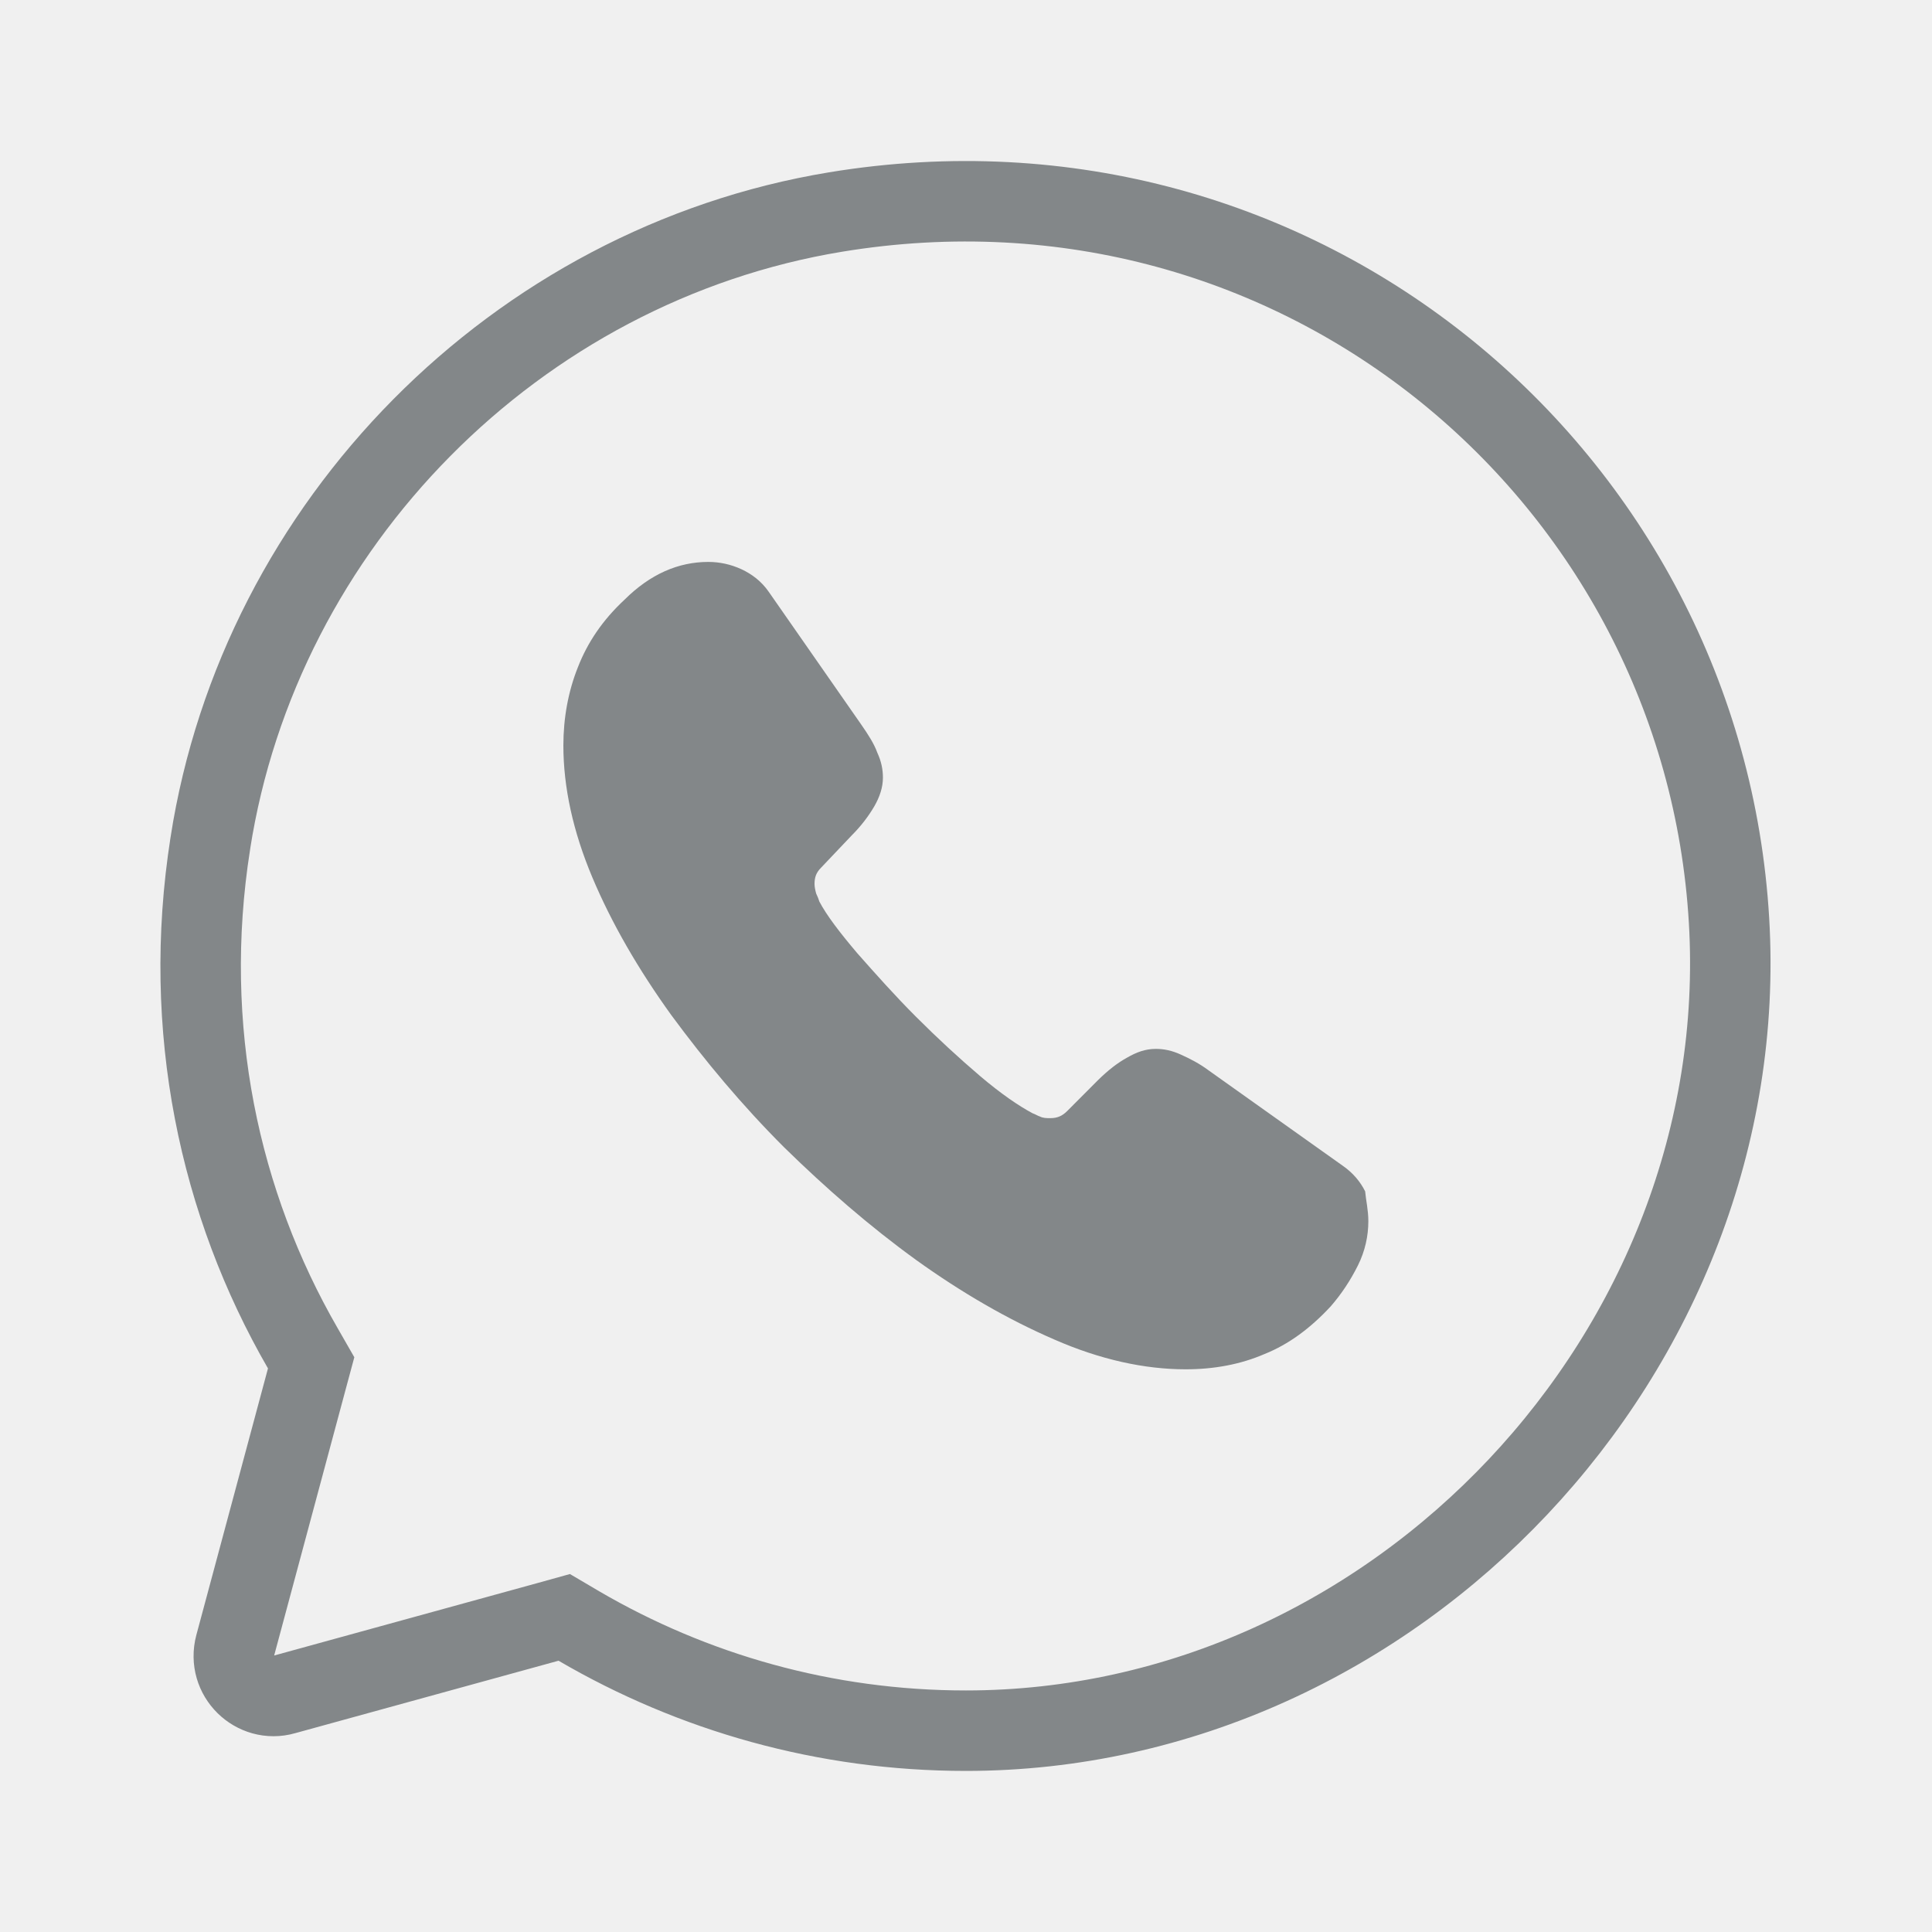
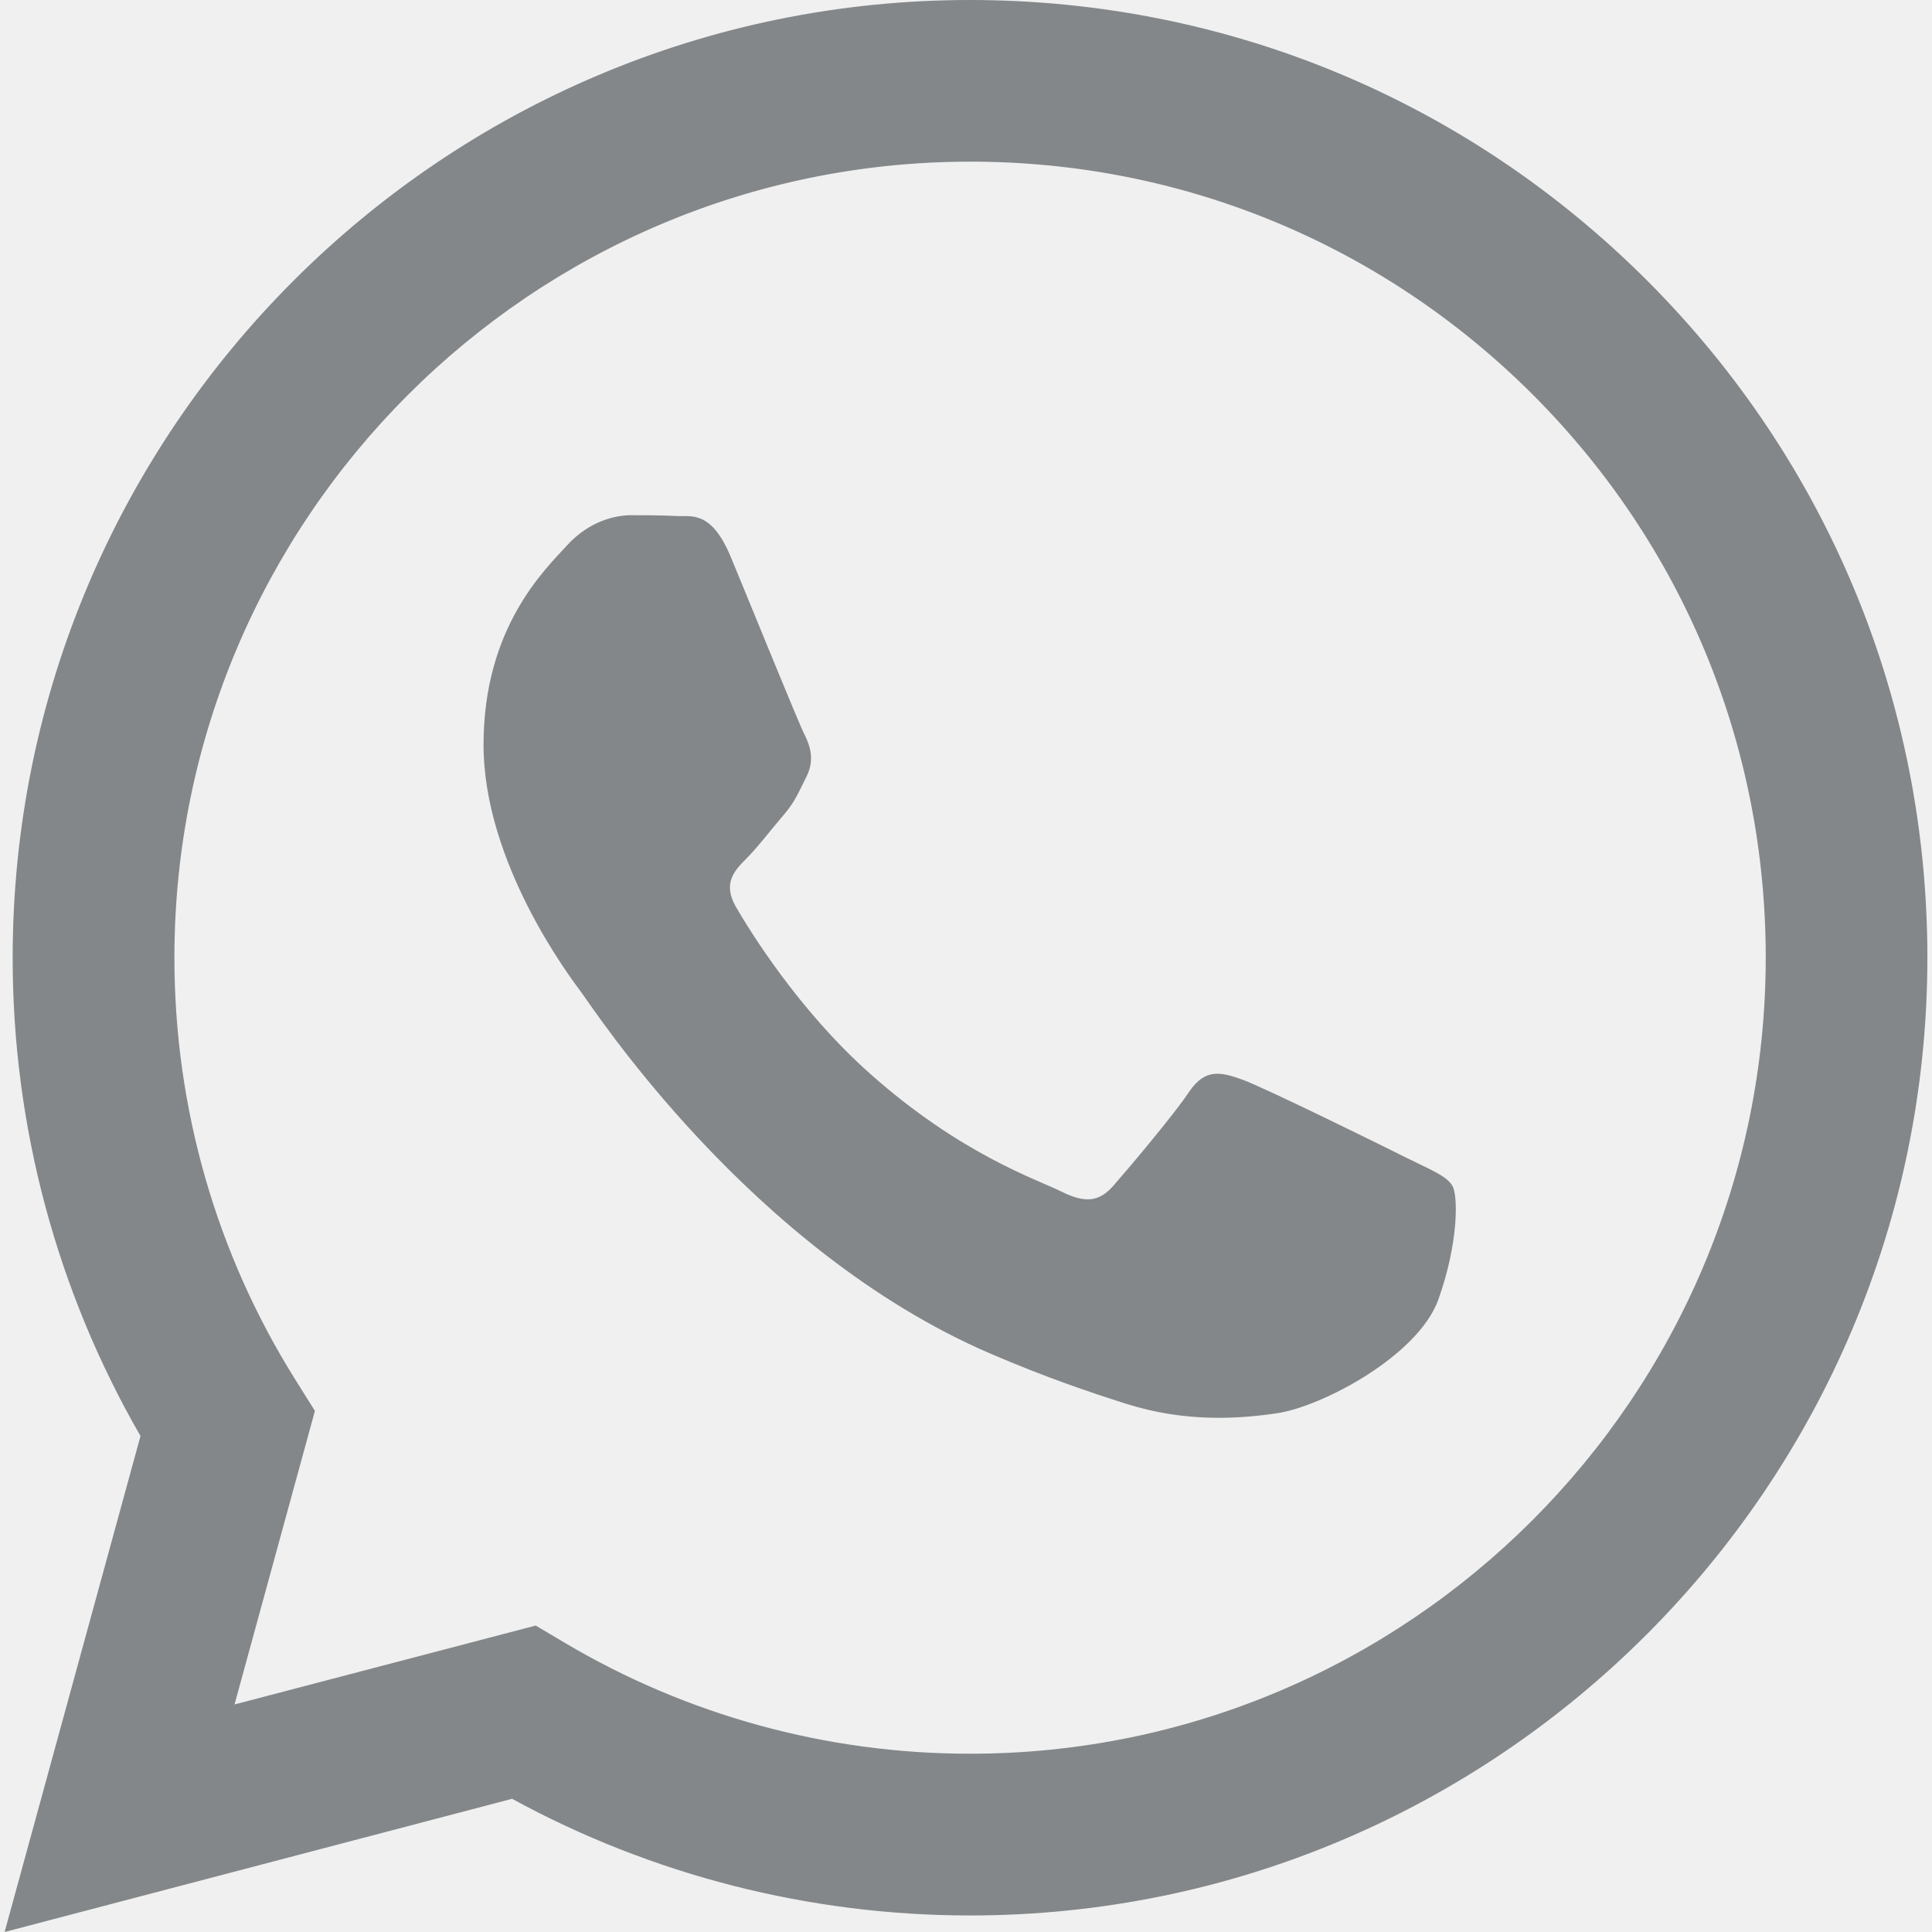
- <svg xmlns="http://www.w3.org/2000/svg" width="20" height="20" viewBox="0 0 20 20" fill="none">
-   <path d="M8.649 2.195C13.458 1.402 17.63 4.941 17.899 9.532C18.16 13.977 14.45 17.916 9.999 17.916C8.542 17.916 7.172 17.521 5.992 16.832L5.841 16.743L5.672 16.79L2.946 17.54L2.943 17.541C2.641 17.627 2.351 17.349 2.435 17.033L3.176 14.275L3.221 14.108L3.135 13.958C2.272 12.463 1.876 10.65 2.177 8.732V8.731C2.691 5.425 5.344 2.74 8.649 2.195Z" stroke="#838789" stroke-width="0.833" />
-   <path d="M14.165 12.642C14.165 12.792 14.132 12.95 14.057 13.1C13.982 13.25 13.89 13.392 13.774 13.525C13.565 13.75 13.34 13.917 13.09 14.017C12.84 14.125 12.565 14.175 12.274 14.175C11.849 14.175 11.39 14.075 10.915 13.867C10.432 13.658 9.957 13.383 9.482 13.042C8.999 12.692 8.549 12.3 8.115 11.875C7.682 11.442 7.299 10.983 6.949 10.508C6.607 10.033 6.332 9.558 6.132 9.083C5.932 8.608 5.832 8.15 5.832 7.717C5.832 7.433 5.882 7.158 5.982 6.908C6.082 6.65 6.24 6.417 6.465 6.208C6.732 5.942 7.024 5.817 7.332 5.817C7.449 5.817 7.565 5.842 7.674 5.892C7.782 5.942 7.882 6.017 7.957 6.125L8.915 7.5C8.99 7.608 9.049 7.7 9.082 7.792C9.124 7.883 9.14 7.967 9.14 8.05C9.14 8.15 9.107 8.25 9.049 8.35C8.99 8.45 8.915 8.55 8.815 8.65L8.499 8.983C8.449 9.033 8.432 9.083 8.432 9.15C8.432 9.183 8.44 9.217 8.449 9.25C8.465 9.283 8.474 9.308 8.482 9.333C8.557 9.475 8.69 9.65 8.874 9.867C9.065 10.083 9.265 10.308 9.482 10.525C9.707 10.75 9.924 10.95 10.149 11.142C10.365 11.325 10.549 11.45 10.69 11.525C10.715 11.533 10.74 11.55 10.765 11.558C10.799 11.575 10.832 11.575 10.874 11.575C10.949 11.575 10.999 11.55 11.049 11.5L11.365 11.183C11.474 11.075 11.574 11 11.665 10.95C11.765 10.892 11.857 10.858 11.965 10.858C12.049 10.858 12.132 10.875 12.224 10.917C12.315 10.958 12.415 11.008 12.515 11.083L13.899 12.067C14.007 12.142 14.082 12.233 14.132 12.333C14.14 12.425 14.165 12.525 14.165 12.642Z" fill="#838789" />
+ <svg xmlns="http://www.w3.org/2000/svg" width="18" height="18" viewBox="0 0 18 18" fill="none">
+   <g clip-path="url(#clip0_3139_1418)">
+     <path fill-rule="evenodd" clip-rule="evenodd" d="M15.348 2.616C13.663 0.93 11.424 0.001 9.038 0C4.121 0 0.12 4 0.118 8.919C0.117 10.491 0.528 12.025 1.309 13.379L0.043 18L4.771 16.759C6.074 17.471 7.541 17.845 9.033 17.846H9.037C13.953 17.846 17.954 13.844 17.957 8.926C17.958 6.543 17.031 4.301 15.348 2.616ZM9.038 16.339H9.035C7.704 16.339 6.4 15.981 5.261 15.305L4.991 15.145L2.185 15.88L2.934 13.145L2.758 12.864C2.015 11.684 1.624 10.319 1.625 8.919C1.626 4.832 4.952 1.506 9.041 1.506C11.021 1.506 12.883 2.279 14.283 3.679C15.682 5.081 16.452 6.944 16.451 8.924C16.449 13.013 13.124 16.339 9.038 16.339ZM13.104 10.787C12.882 10.675 11.786 10.136 11.581 10.061C11.377 9.987 11.229 9.95 11.079 10.172C10.93 10.395 10.504 10.898 10.373 11.047C10.244 11.195 10.113 11.214 9.89 11.102C9.668 10.991 8.949 10.756 8.098 9.996C7.436 9.405 6.988 8.675 6.858 8.452C6.728 8.228 6.845 8.108 6.956 7.997C7.056 7.897 7.178 7.737 7.29 7.606C7.403 7.478 7.439 7.385 7.514 7.235C7.589 7.087 7.552 6.956 7.496 6.845C7.439 6.734 6.994 5.636 6.809 5.19C6.628 4.755 6.444 4.814 6.307 4.808C6.177 4.801 6.029 4.8 5.879 4.8C5.731 4.8 5.489 4.856 5.285 5.079C5.081 5.303 4.505 5.842 4.505 6.938C4.505 8.036 5.304 9.095 5.415 9.244C5.526 9.392 6.986 11.644 9.222 12.609C9.754 12.838 10.169 12.976 10.493 13.079C11.027 13.248 11.513 13.224 11.897 13.167C12.325 13.103 13.215 12.628 13.401 12.107C13.587 11.587 13.587 11.14 13.531 11.047C13.476 10.954 13.327 10.898 13.104 10.787Z" fill="#838789" />
+   </g>
+   <defs>
+     <clipPath id="clip0_3139_1418">
+       <rect width="18" height="18" fill="white" />
+     </clipPath>
+   </defs>
</svg>
